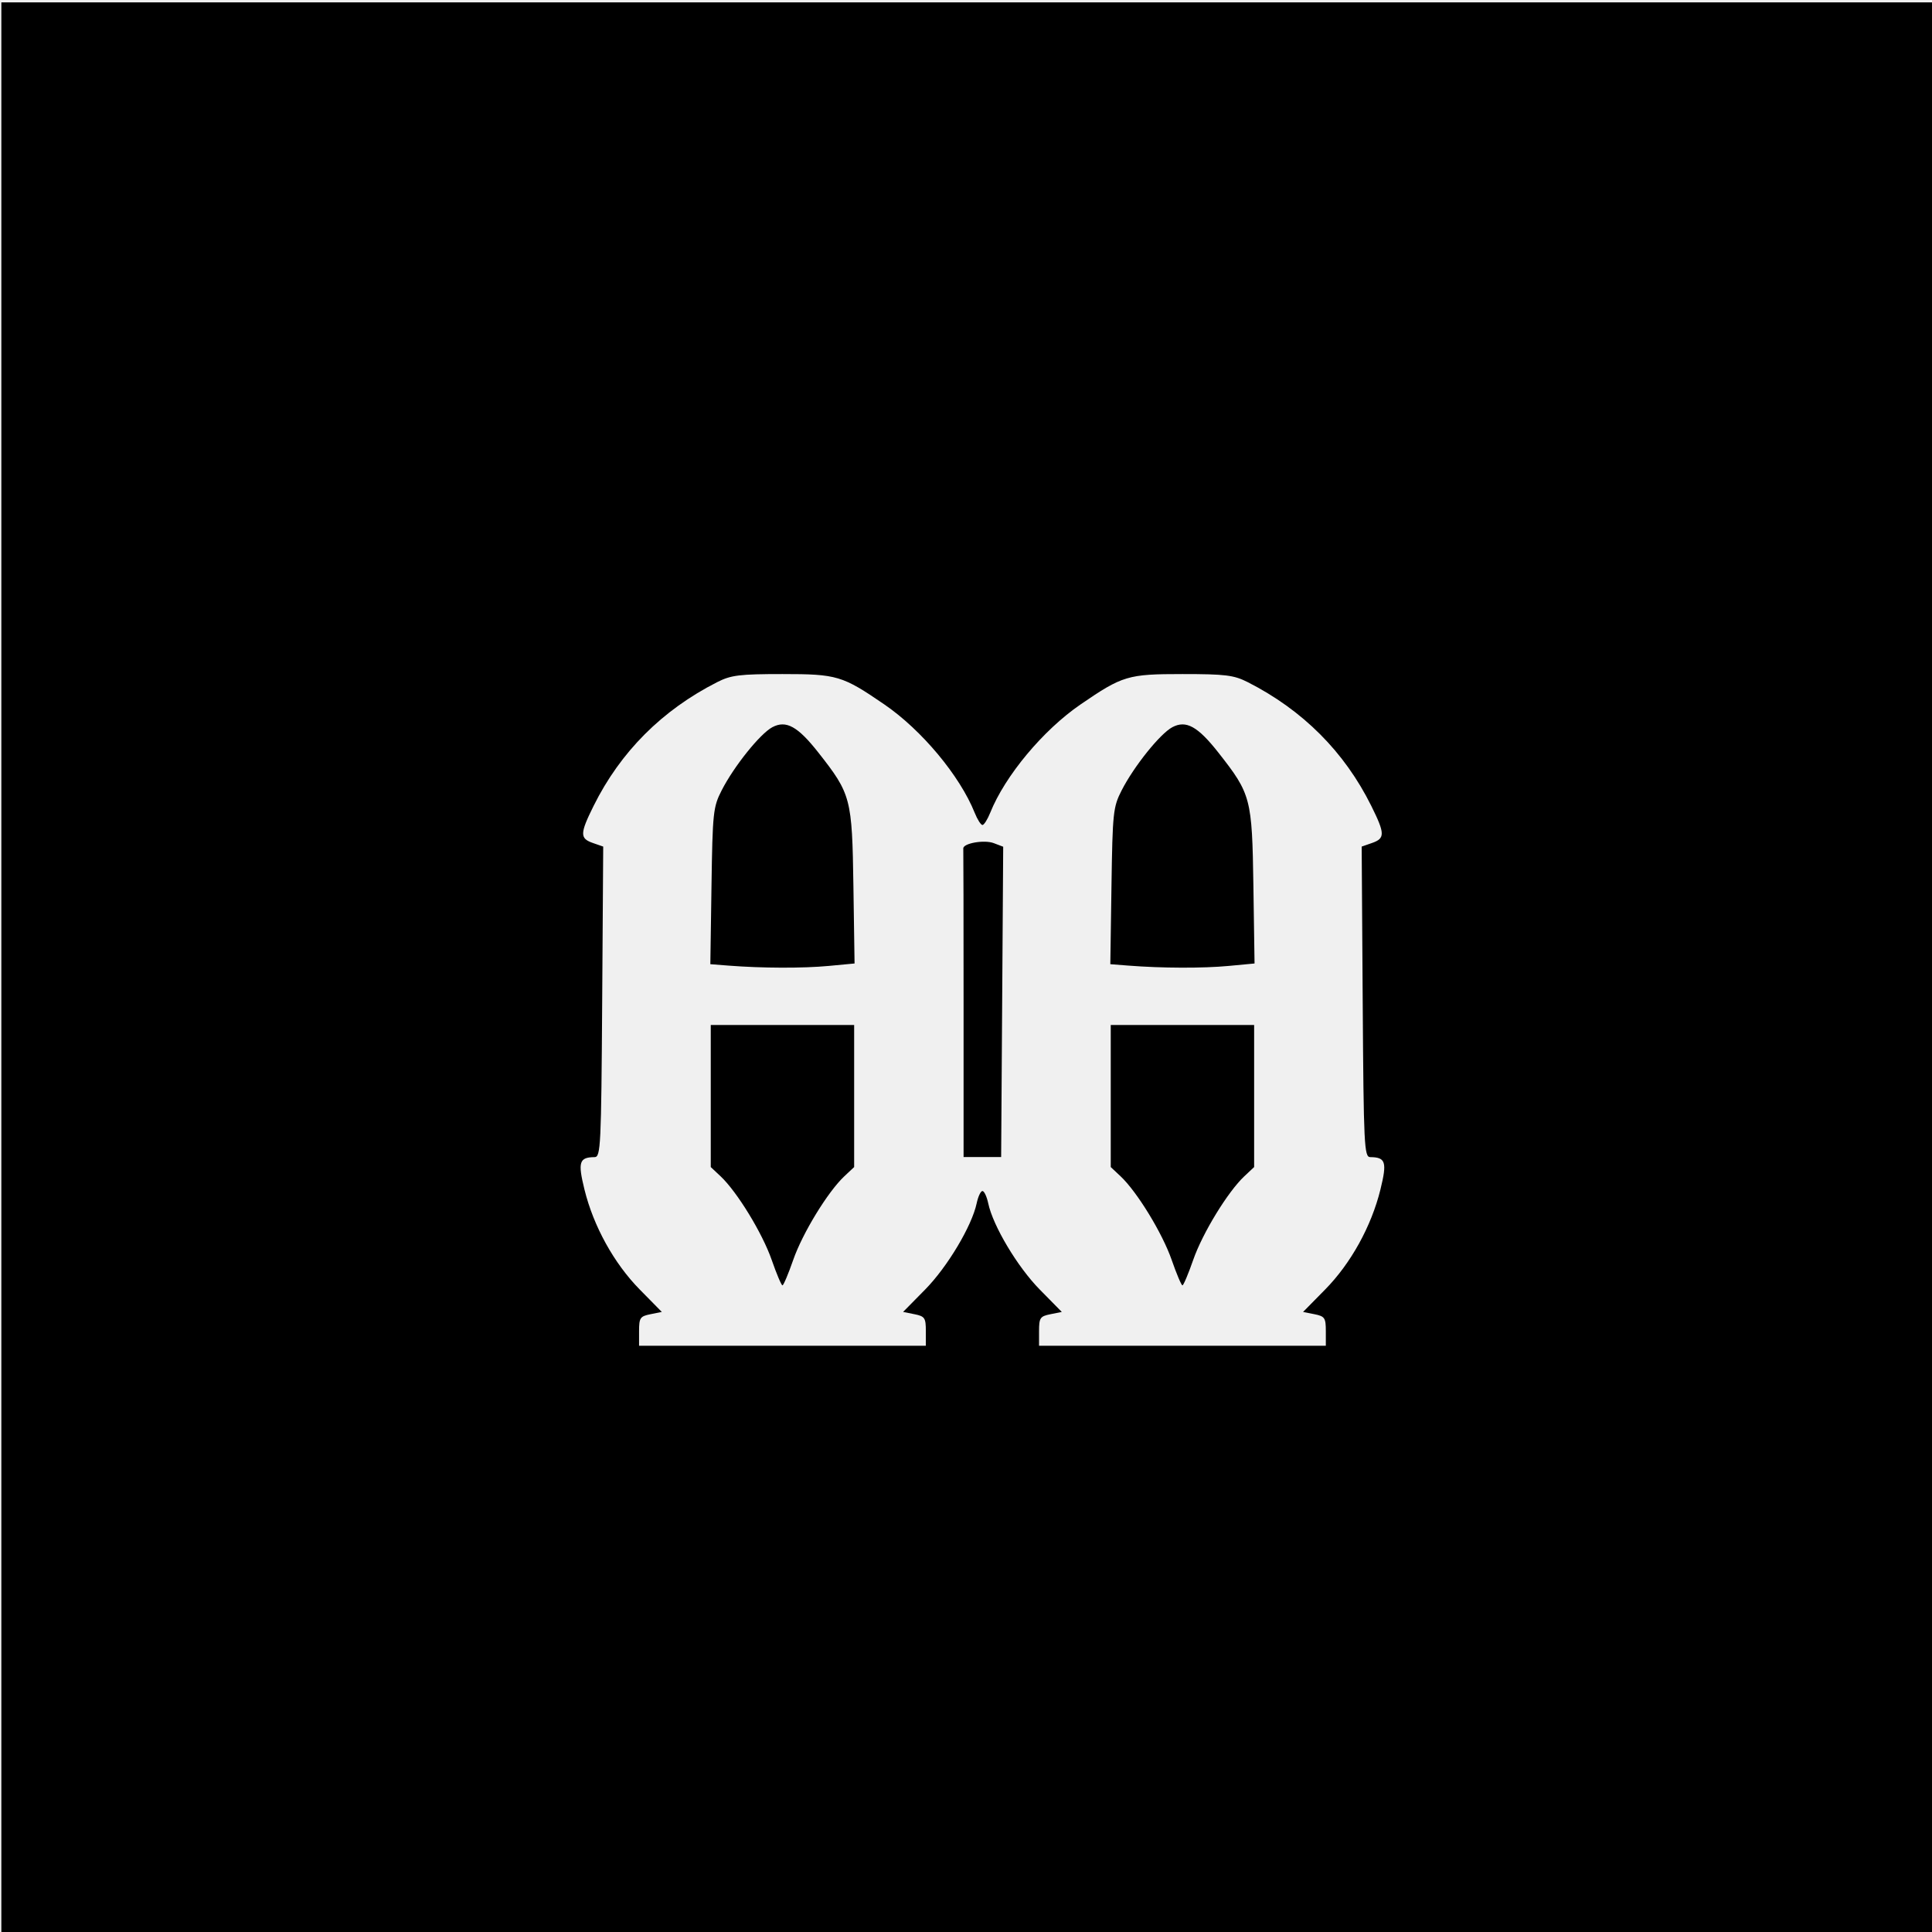
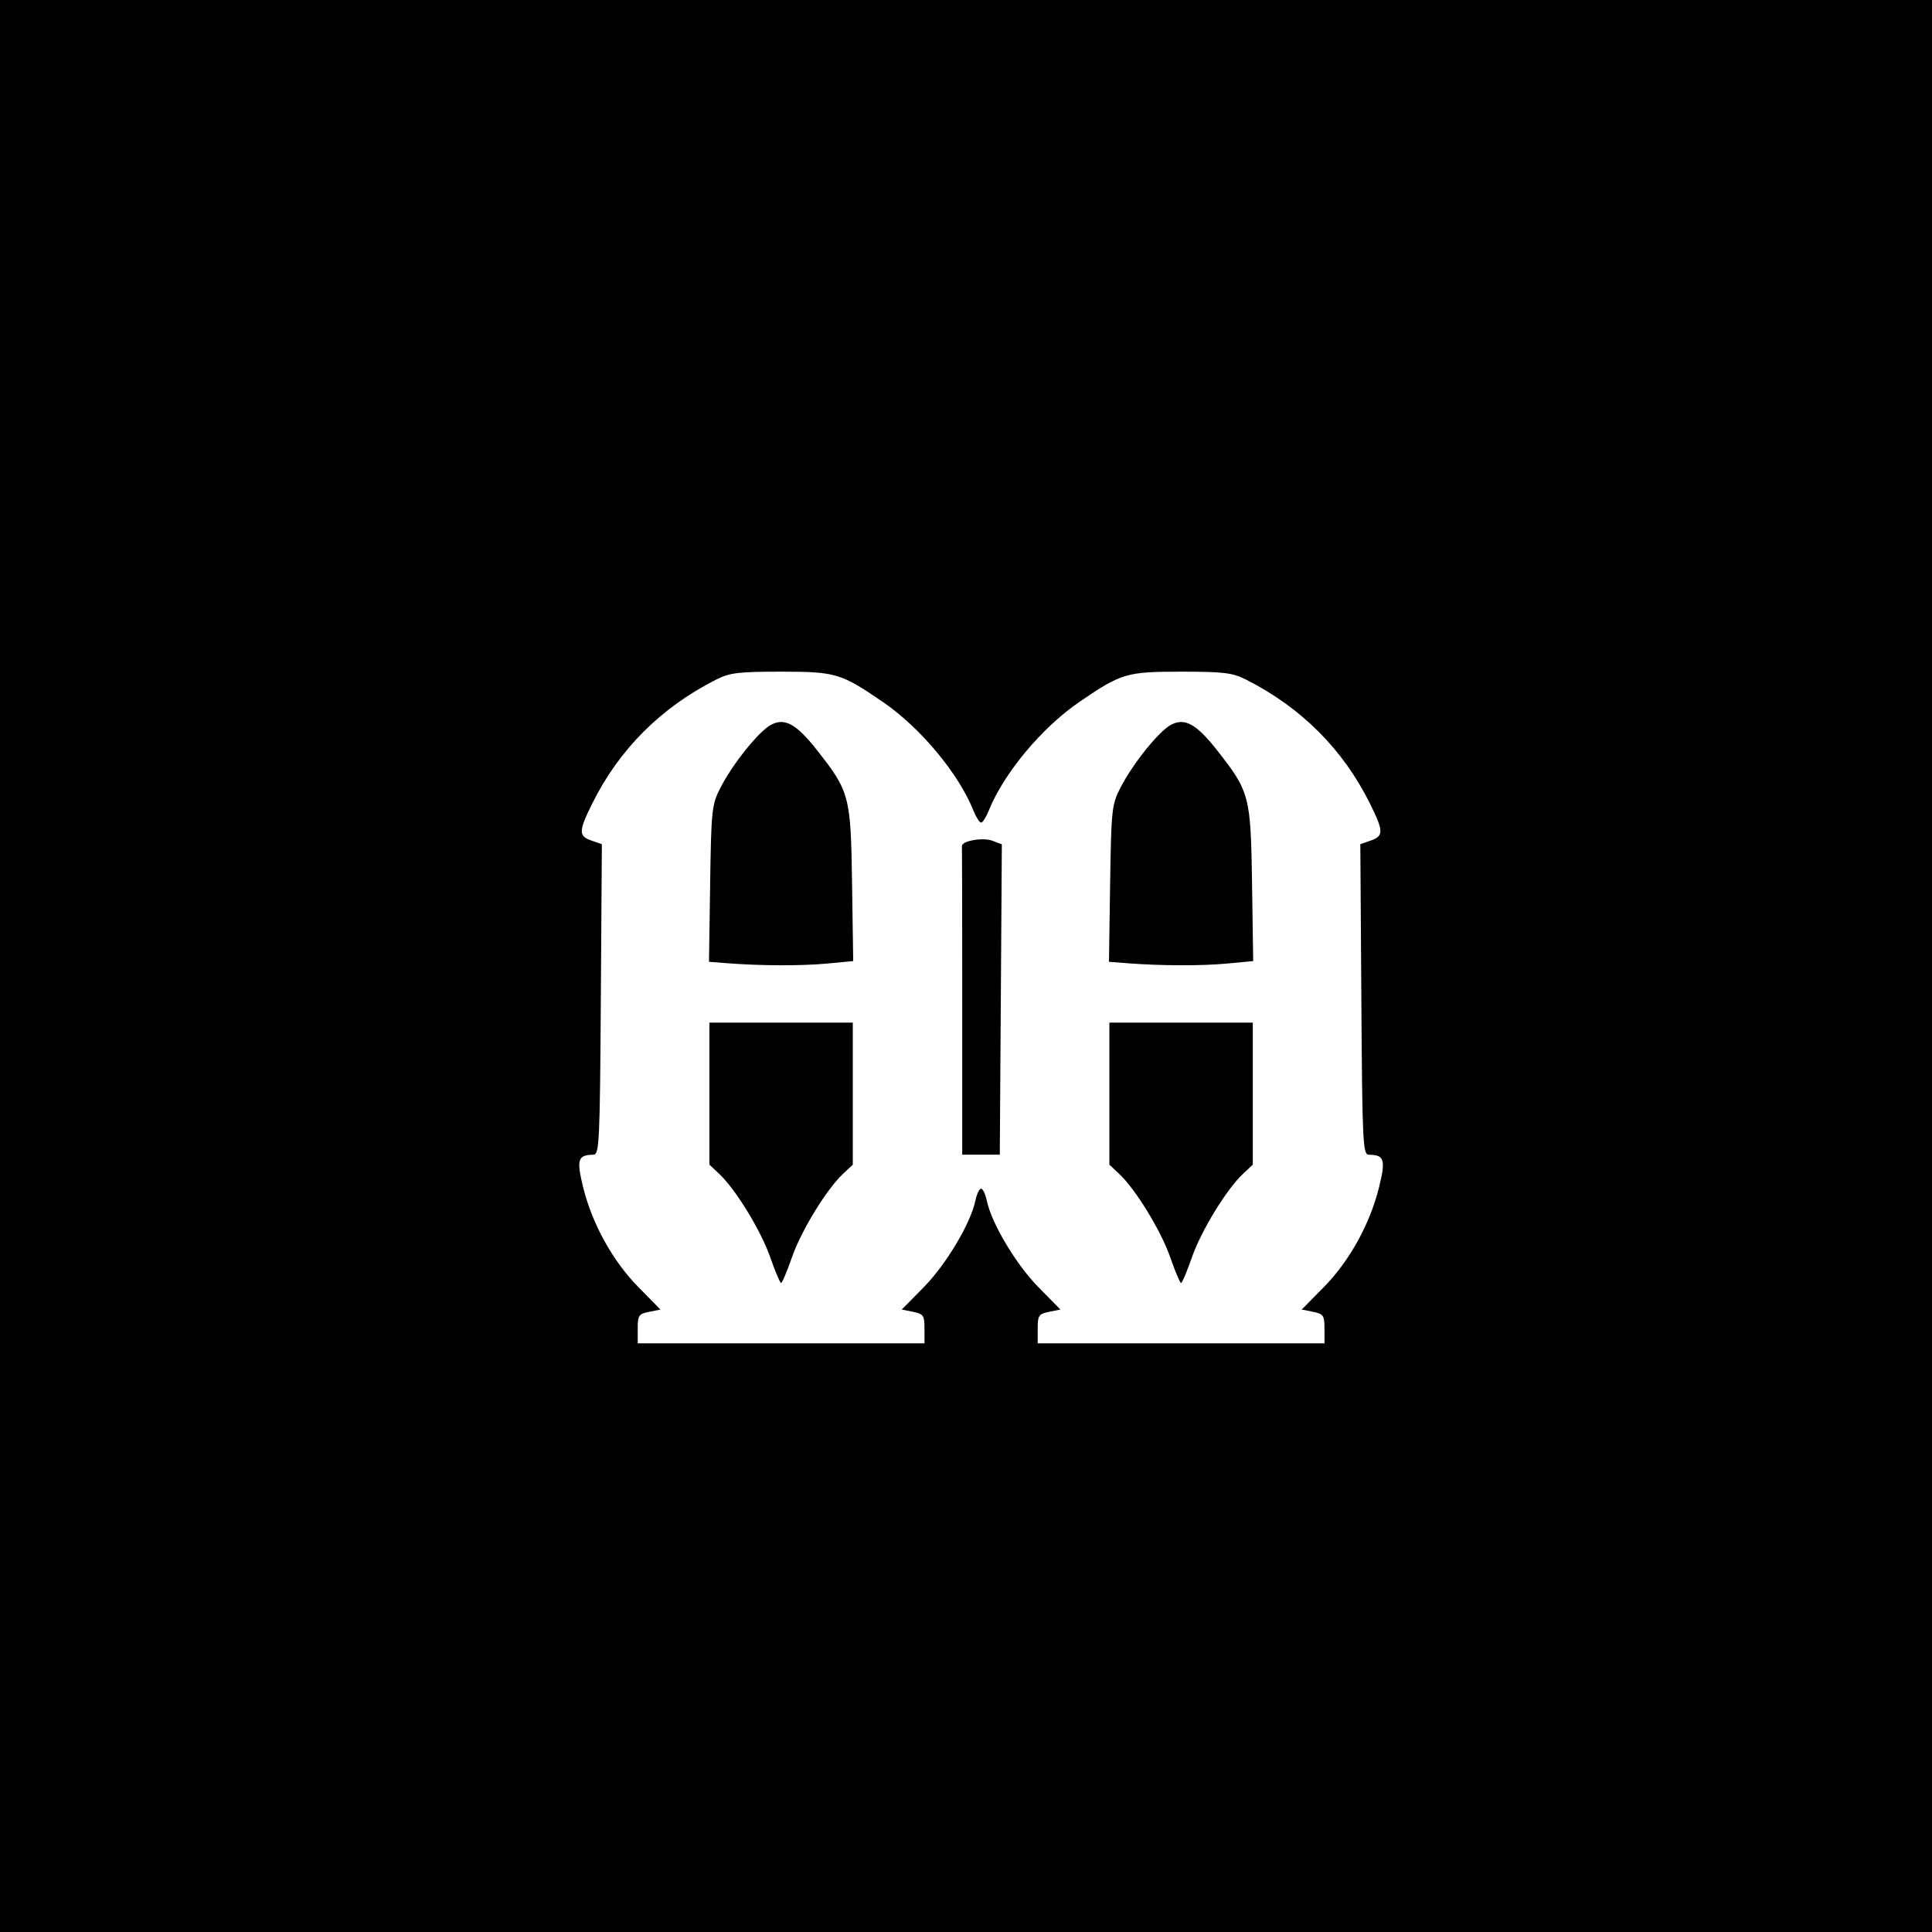
<svg xmlns="http://www.w3.org/2000/svg" width="512" height="512" viewBox="0 0 512 512" version="1.1" id="svg1" xml:space="preserve">
  <defs id="defs1" />
-   <g id="layer1">
-     <path style="display:inline;fill:#000000" d="M 0.358,256.633 V 0.633 H 256.358 h 256 V 256.633 v 256 h -256 H 0.358 Z m 245,96.125 c 0,-3.51 -0.284,-3.932 -3.015,-4.478 l -3.015,-0.603 5.848,-5.939 c 5.894,-5.986 12.382,-16.846 13.653,-22.855 0.378,-1.788 1.066,-3.25 1.529,-3.25 0.463,0 1.151,1.462 1.529,3.25 1.272,6.009 7.76,16.869 13.653,22.855 l 5.848,5.939 -3.015,0.603 c -2.731,0.546 -3.015,0.968 -3.015,4.478 v 3.875 h 38 38 v -3.875 c 0,-3.51 -0.284,-3.932 -3.015,-4.478 l -3.015,-0.603 5.848,-5.939 c 6.812,-6.918 12.252,-16.758 14.65,-26.495 1.796,-7.294 1.399,-8.558 -2.695,-8.594 -1.605,-0.014 -1.748,-2.951 -2,-41.155 l -0.272,-41.14 2.75,-0.958 c 3.47,-1.209 3.445,-2.474 -0.192,-9.804 -7.117,-14.345 -18.164,-25.41 -32.769,-32.822 -3.663,-1.859 -5.911,-2.137 -17.29,-2.137 -14.465,0 -15.855,0.415 -27,8.049 -9.904,6.784 -20.013,18.904 -23.94,28.701 -0.717,1.788 -1.644,3.25 -2.06,3.25 -0.417,0 -1.344,-1.462 -2.06,-3.25 -3.927,-9.796 -14.036,-21.916 -23.94,-28.701 -11.145,-7.635 -12.535,-8.049 -27,-8.049 -11.379,0 -13.627,0.278 -17.29,2.137 -14.605,7.413 -25.651,18.477 -32.769,32.822 -3.637,7.329 -3.661,8.595 -0.192,9.804 l 2.75,0.958 -0.272,41.14 c -0.252,38.204 -0.395,41.141 -2,41.155 -4.095,0.036 -4.491,1.3 -2.695,8.594 2.398,9.737 7.838,19.577 14.65,26.495 l 5.848,5.939 -3.015,0.603 c -2.731,0.546 -3.015,0.968 -3.015,4.478 v 3.875 h 38 38 z m -40.854,-18.875 c -2.465,-7.089 -9.177,-18.065 -13.56,-22.174 l -2.586,-2.424 V 290.459 271.633 h 19 19 v 18.826 18.826 l -2.586,2.424 c -4.383,4.109 -11.095,15.085 -13.56,22.174 -1.291,3.712 -2.575,6.75 -2.854,6.75 -0.279,0 -1.563,-3.038 -2.854,-6.75 z m 106,0 c -2.465,-7.089 -9.177,-18.065 -13.56,-22.174 l -2.586,-2.424 V 290.459 271.633 h 19 19 v 18.826 18.826 l -2.586,2.424 c -4.383,4.109 -11.095,15.085 -13.56,22.174 -1.291,3.712 -2.575,6.75 -2.854,6.75 -0.279,0 -1.563,-3.038 -2.854,-6.75 z m -55.146,-67.75 c 0,-22.275 -0.034,-40.837 -0.075,-41.25 -0.14,-1.395 5.536,-2.408 8.075,-1.442 l 2.5,0.951 -0.272,41.12 -0.272,41.12 h -4.978 -4.978 z m -62.306,-10.237 -4.806,-0.377 0.306,-20.693 c 0.289,-19.532 0.44,-20.955 2.697,-25.371 3.267,-6.391 10.192,-15.02 13.435,-16.741 3.637,-1.931 6.73,-0.223 12.206,6.741 8.642,10.99 8.929,12.083 9.272,35.278 l 0.305,20.6 -6.805,0.643 c -6.86,0.648 -17.742,0.615 -26.611,-0.081 z m 106,0 -4.806,-0.377 0.306,-20.693 c 0.289,-19.532 0.44,-20.955 2.697,-25.371 3.267,-6.391 10.192,-15.02 13.435,-16.741 3.637,-1.931 6.73,-0.223 12.206,6.741 8.642,10.99 8.929,12.083 9.272,35.278 l 0.305,20.6 -6.805,0.643 c -6.86,0.648 -17.742,0.615 -26.611,-0.081 z" id="path1" />
-   </g>
+   <rect style="display:inline;opacity:1;fill:#ffffff;stroke-width:1.704;fill-opacity:1;stroke-dasharray:none" id="rect1" width="512" height="512" x="-3.6184895e-07" y="0" />
+   <path style="display:inline;fill:#000000;fill-opacity:1" d="M -3.978e-4,256 V 0 H 256 512 v 256 256 h -256 H -3.978e-4 Z M 245,352.125 c 0,-3.51 -0.284,-3.932 -3.015,-4.478 l -3.015,-0.603 5.848,-5.939 c 5.894,-5.986 12.382,-16.846 13.653,-22.855 0.378,-1.788 1.066,-3.25 1.529,-3.25 0.463,0 1.151,1.462 1.529,3.25 1.272,6.009 7.76,16.869 13.653,22.855 l 5.848,5.939 -3.015,0.603 c -2.731,0.546 -3.015,0.968 -3.015,4.478 V 356 h 38 38 v -3.875 c 0,-3.51 -0.284,-3.932 -3.015,-4.478 l -3.015,-0.603 5.848,-5.939 c 6.812,-6.918 12.252,-16.758 14.65,-26.495 1.796,-7.294 1.399,-8.558 -2.695,-8.594 -1.605,-0.014 -1.748,-2.951 -2,-41.155 l -0.272,-41.14 2.75,-0.958 c 3.47,-1.209 3.445,-2.474 -0.192,-9.804 -7.117,-14.345 -18.164,-25.41 -32.769,-32.822 C 326.627,178.278 324.378,178 313,178 c -14.465,0 -15.855,0.415 -27,8.049 -9.904,6.784 -20.013,18.904 -23.94,28.701 -0.717,1.788 -1.644,3.25 -2.06,3.25 -0.417,0 -1.344,-1.462 -2.06,-3.25 -3.927,-9.796 -14.036,-21.916 -23.94,-28.701 -11.145,-7.635 -12.535,-8.049 -27,-8.049 -11.379,0 -13.627,0.278 -17.29,2.137 -14.605,7.413 -25.651,18.477 -32.769,32.822 -3.637,7.329 -3.661,8.595 -0.192,9.804 l 2.75,0.958 -0.272,41.14 c -0.252,38.204 -0.395,41.141 -2,41.155 -4.095,0.036 -4.491,1.3 -2.695,8.594 2.398,9.737 7.838,19.577 14.65,26.495 l 5.848,5.939 -3.015,0.603 c -2.731,0.546 -3.015,0.968 -3.015,4.478 V 356 h 38 38 z M 204.146,333.25 c -2.465,-7.089 -9.177,-18.065 -13.56,-22.174 l -2.586,-2.424 V 289.826 271 h 19 19 v 18.826 18.826 l -2.586,2.424 c -4.383,4.109 -11.095,15.085 -13.56,22.174 -1.291,3.712 -2.575,6.75 -2.854,6.75 -0.279,0 -1.563,-3.038 -2.854,-6.75 z m 106,0 c -2.465,-7.089 -9.177,-18.065 -13.56,-22.174 l -2.586,-2.424 V 289.826 271 h 19 19 v 18.826 18.826 l -2.586,2.424 c -4.383,4.109 -11.095,15.085 -13.56,22.174 -1.291,3.712 -2.575,6.75 -2.854,6.75 -0.279,0 -1.563,-3.038 -2.854,-6.75 z M 255,265.5 c 0,-22.275 -0.034,-40.837 -0.075,-41.25 -0.14,-1.395 5.536,-2.408 8.075,-1.442 l 2.5,0.951 -0.272,41.12 L 264.956,306 h -4.978 -4.978 z m -62.306,-10.237 -4.806,-0.377 0.306,-20.693 c 0.289,-19.532 0.44,-20.955 2.697,-25.371 3.267,-6.391 10.192,-15.02 13.435,-16.741 3.637,-1.931 6.73,-0.223 12.206,6.741 8.642,10.99 8.929,12.083 9.272,35.278 l 0.305,20.6 -6.805,0.643 c -6.86,0.648 -17.742,0.615 -26.611,-0.081 z m 106,0 -4.806,-0.377 0.306,-20.693 c 0.288,-19.532 0.44,-20.955 2.697,-25.371 3.267,-6.391 10.192,-15.02 13.435,-16.741 3.637,-1.931 6.73,-0.223 12.206,6.741 8.642,10.99 8.929,12.083 9.272,35.278 l 0.305,20.6 -6.805,0.643 c -6.86,0.648 -17.742,0.615 -26.611,-0.081 z" id="path2" />
</svg>
